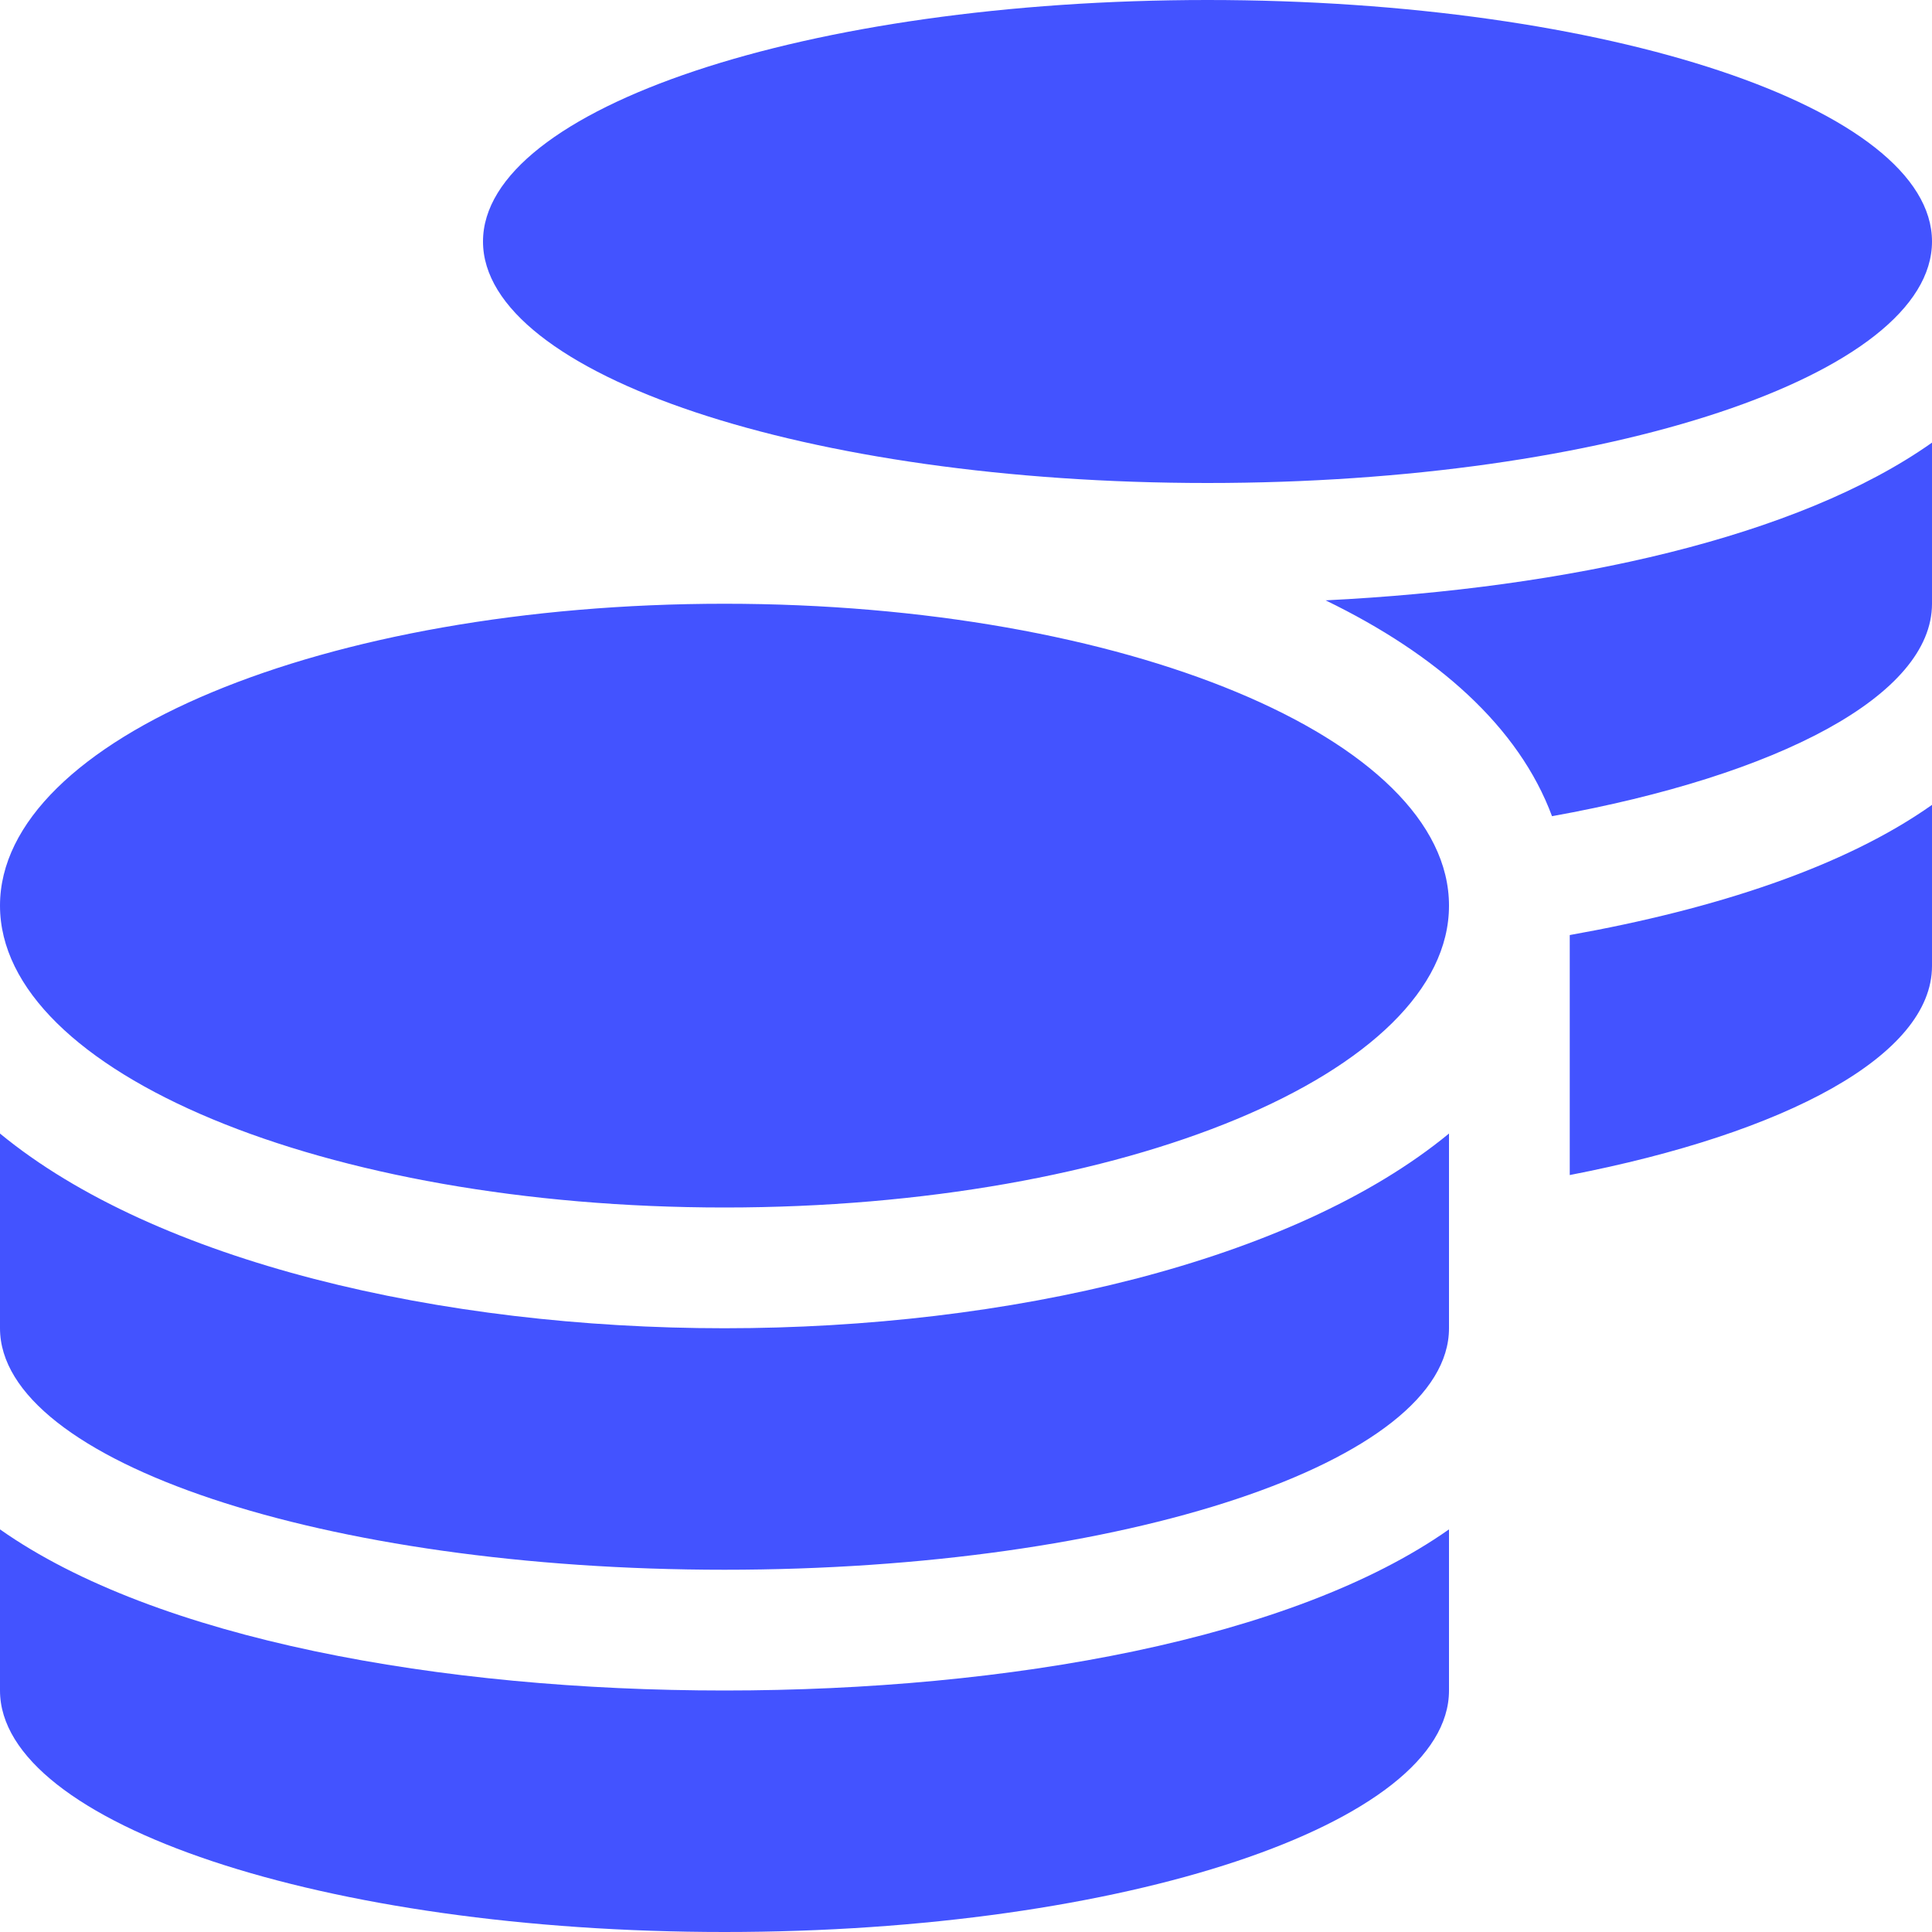
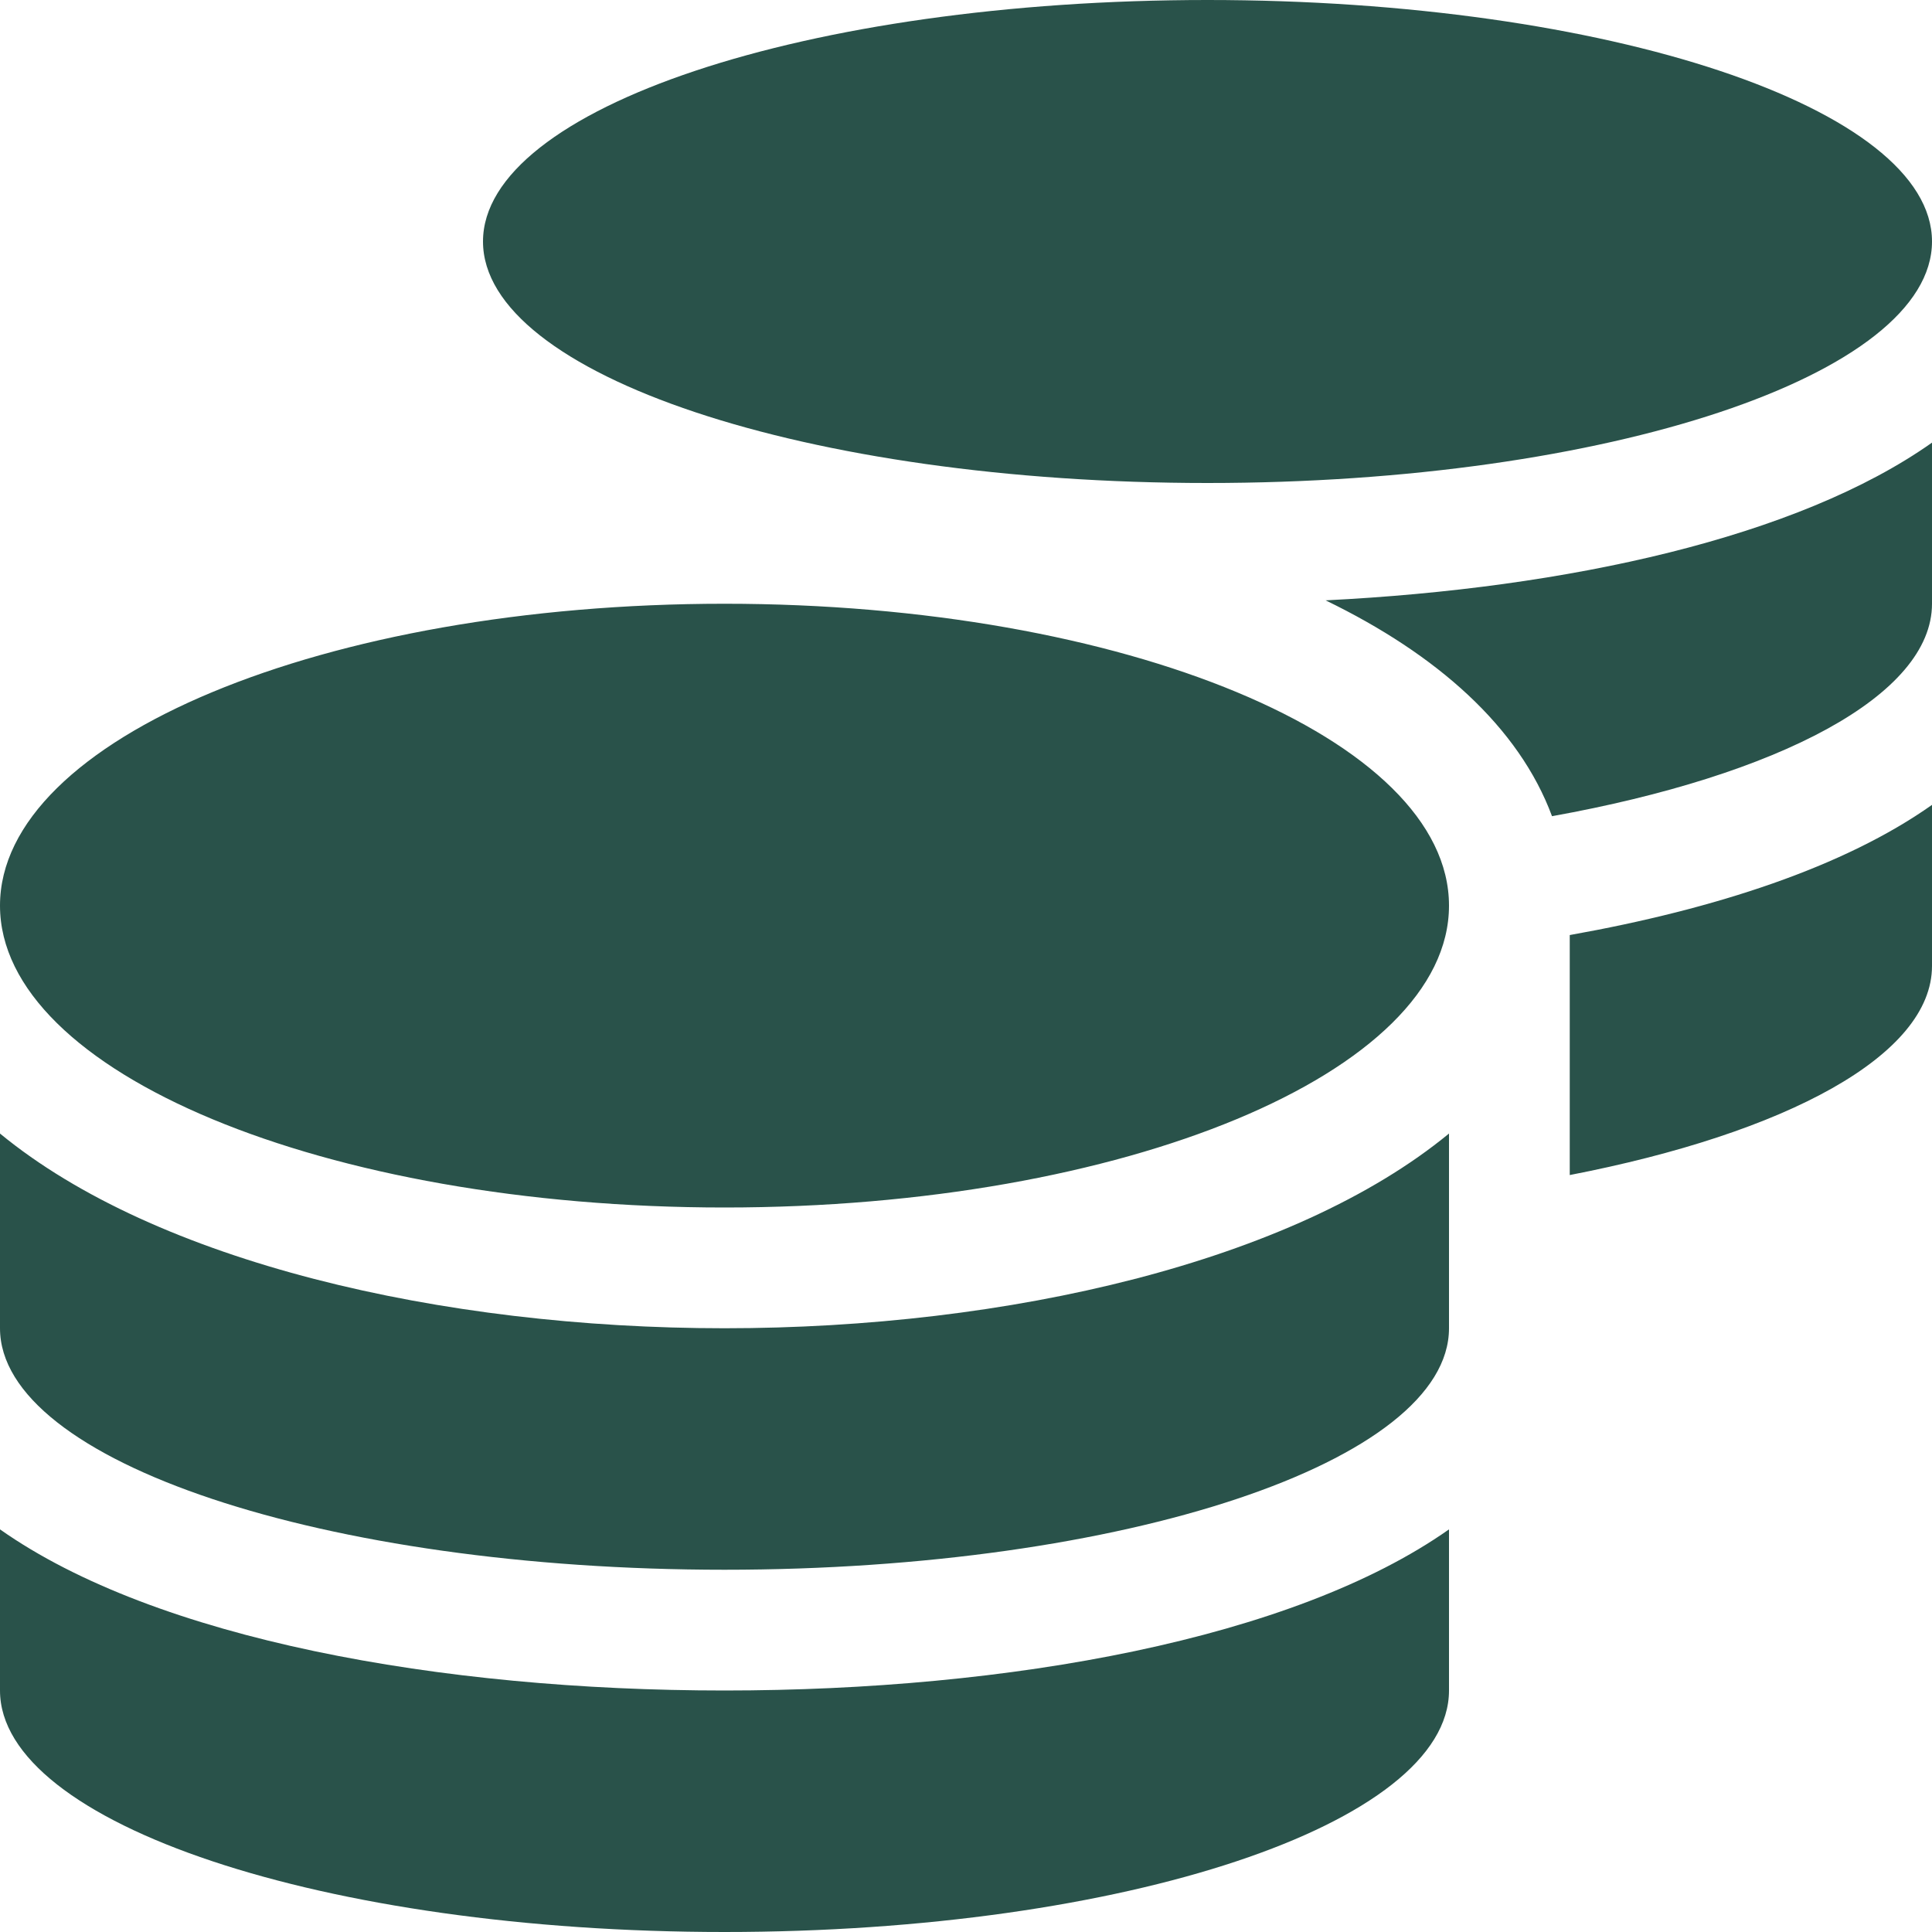
<svg xmlns="http://www.w3.org/2000/svg" viewBox="0 0 512 512">
-   <path d="M0 405.3V448c0 35.3 86 64 192 64s192-28.7 192-64v-42.7C342.7 434.4 267.2 448 192 448S41.3 434.4 0 405.3zM320 128c106 0 192-28.7 192-64S426 0 320 0S128 28.7 128 64s86 64 192 64zM0 300.4V352c0 35.3 86 64 192 64s192-28.7 192-64v-51.6c-41.3 34-116.9 51.6-192 51.6S41.3 334.4 0 300.4zm416 11c57.3-11.1 96-31.7 96-55.4v-42.7c-23.2 16.4-57.3 27.6-96 34.5v63.6zM192 160C86 160 0 195.8 0 240s86 80 192 80s192-35.8 192-80s-86-80-192-80zm219.3 56.3c60-10.8 100.7-32 100.7-56.3v-42.7c-35.5 25.1-96.5 38.6-160.7 41.8c29.5 14.3 51.2 33.5 60 57.2z" fill="#4353FF" />
+   <path d="M0 405.3V448c0 35.3 86 64 192 64s192-28.7 192-64v-42.7C342.7 434.4 267.2 448 192 448S41.3 434.4 0 405.3zM320 128c106 0 192-28.7 192-64S426 0 320 0S128 28.7 128 64s86 64 192 64zM0 300.4V352c0 35.3 86 64 192 64s192-28.7 192-64v-51.6c-41.3 34-116.9 51.6-192 51.6S41.3 334.4 0 300.4zm416 11c57.3-11.1 96-31.7 96-55.4v-42.7c-23.2 16.4-57.3 27.6-96 34.5v63.6zM192 160C86 160 0 195.8 0 240s86 80 192 80s192-35.8 192-80s-86-80-192-80zm219.3 56.3c60-10.8 100.7-32 100.7-56.3v-42.7c-35.5 25.1-96.5 38.6-160.7 41.8c29.5 14.3 51.2 33.5 60 57.2z" fill="#29524a" />
</svg>
